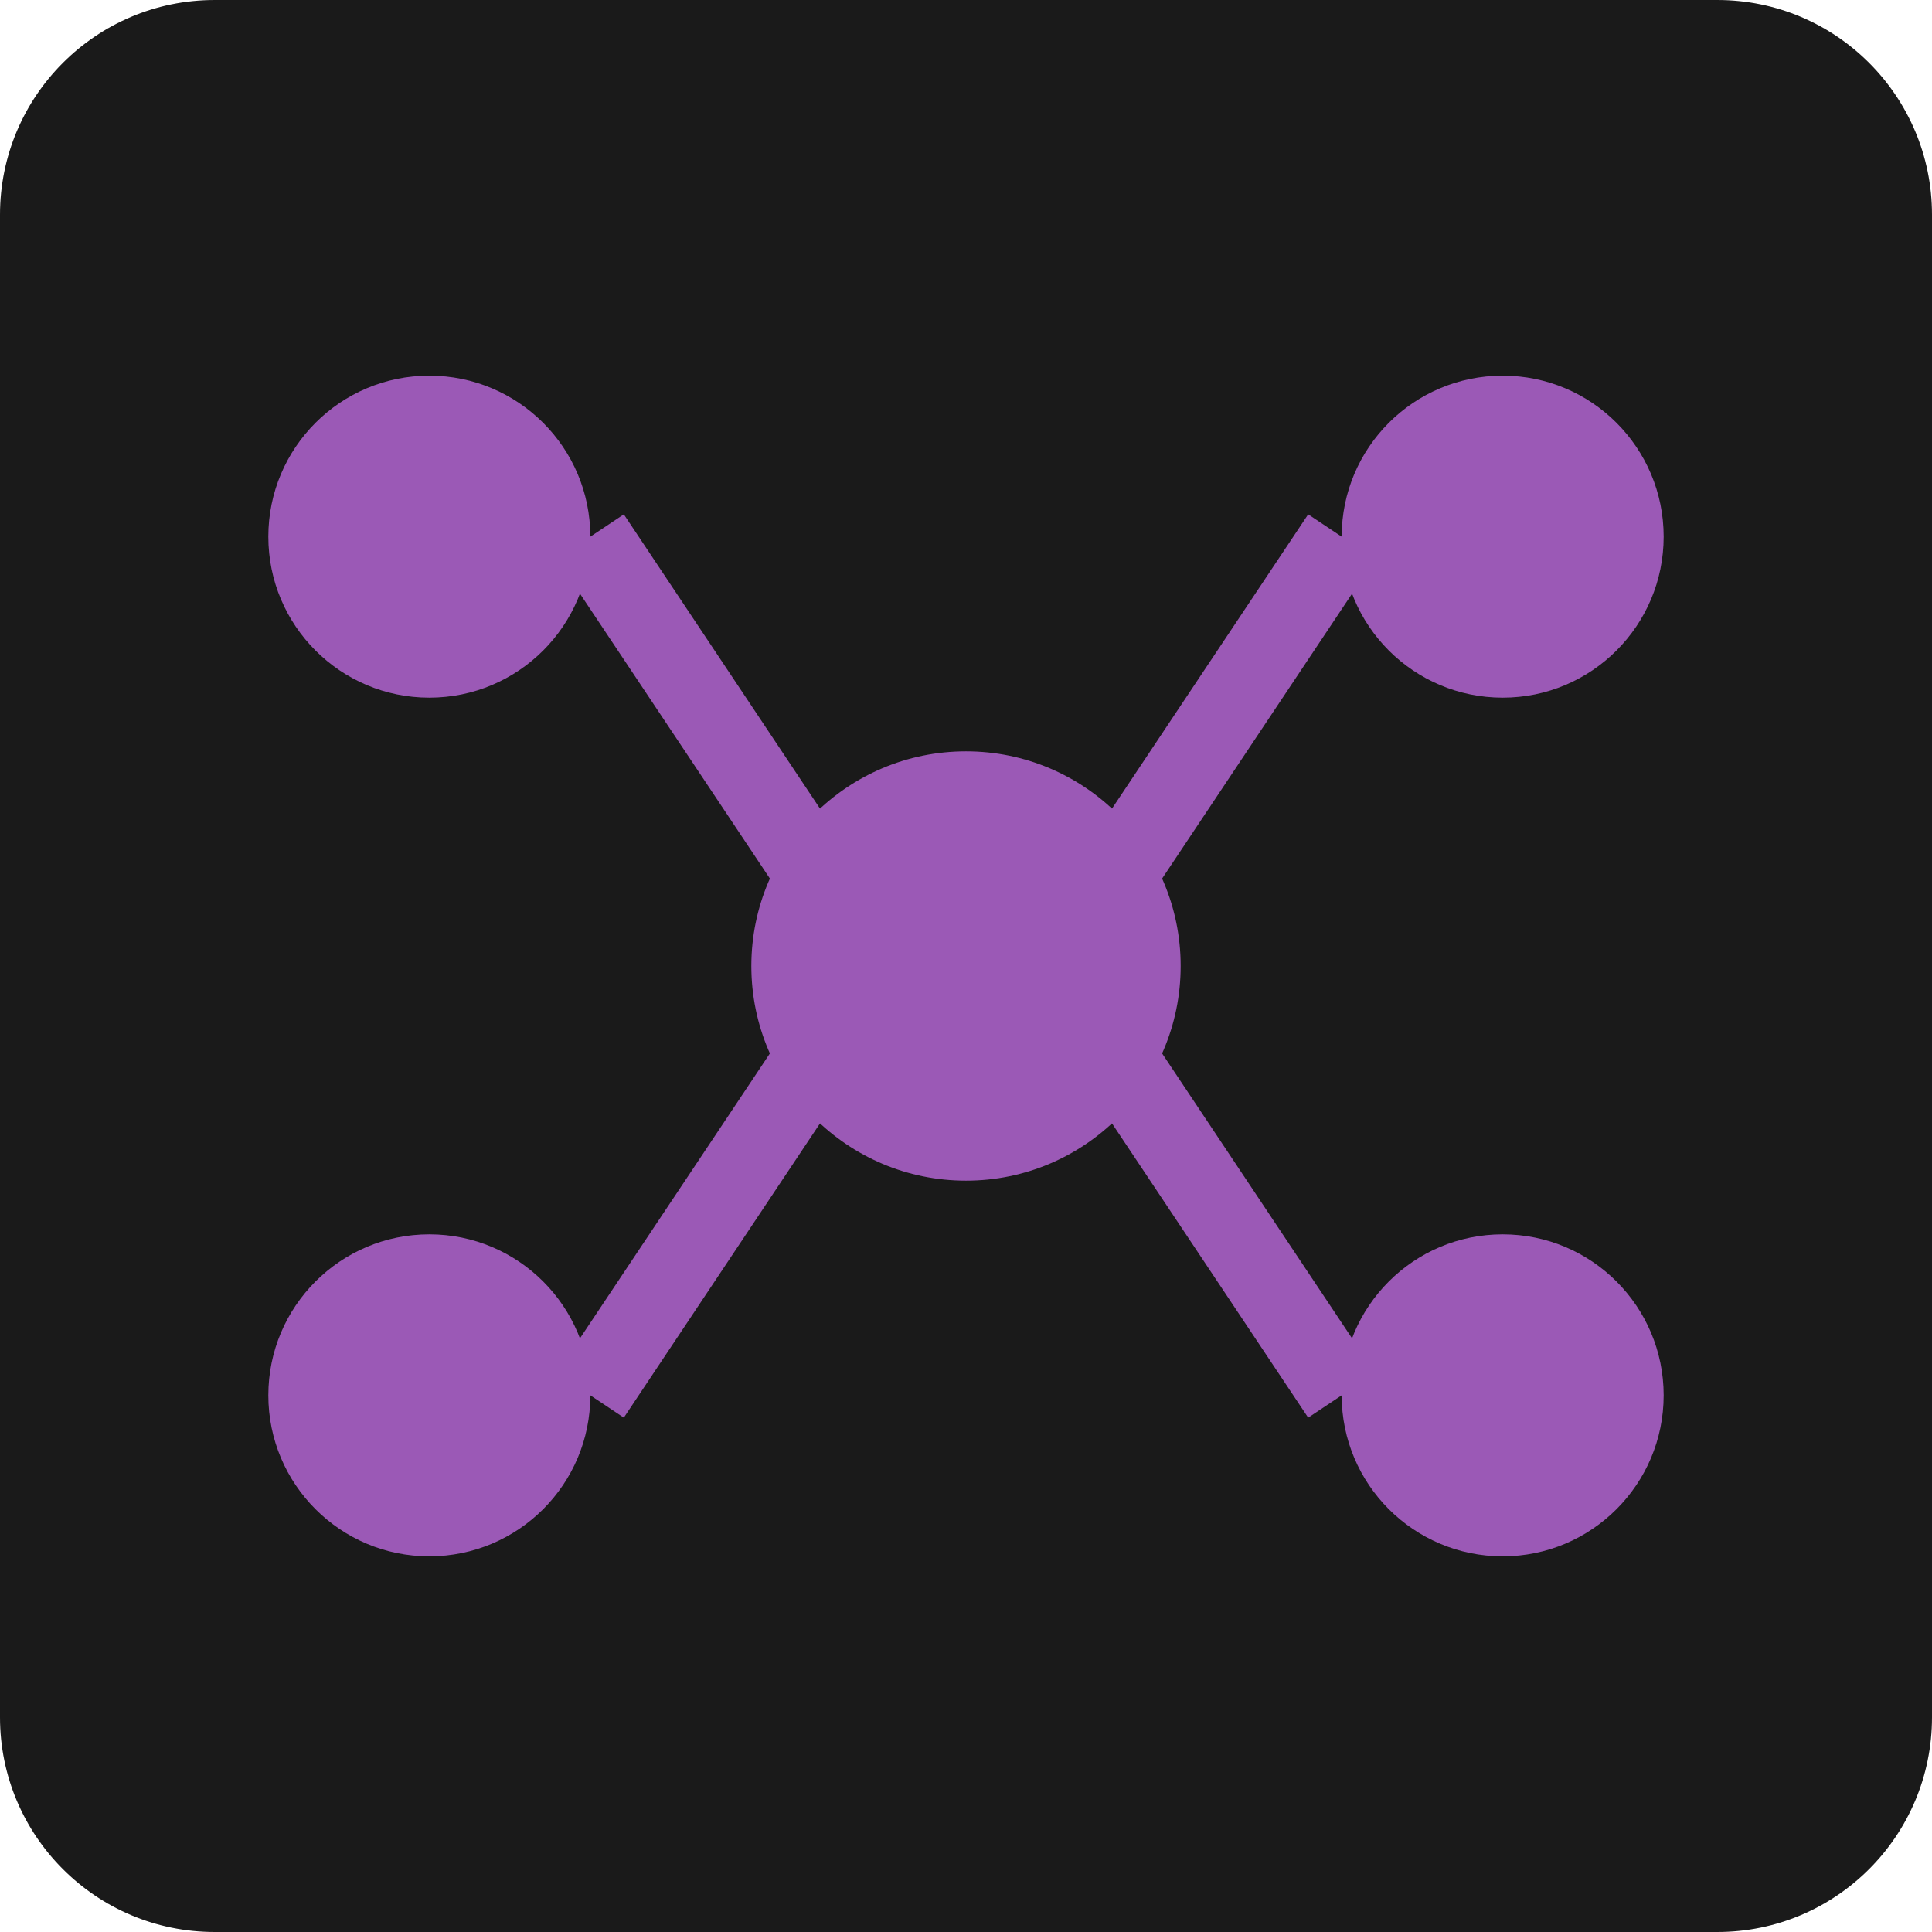
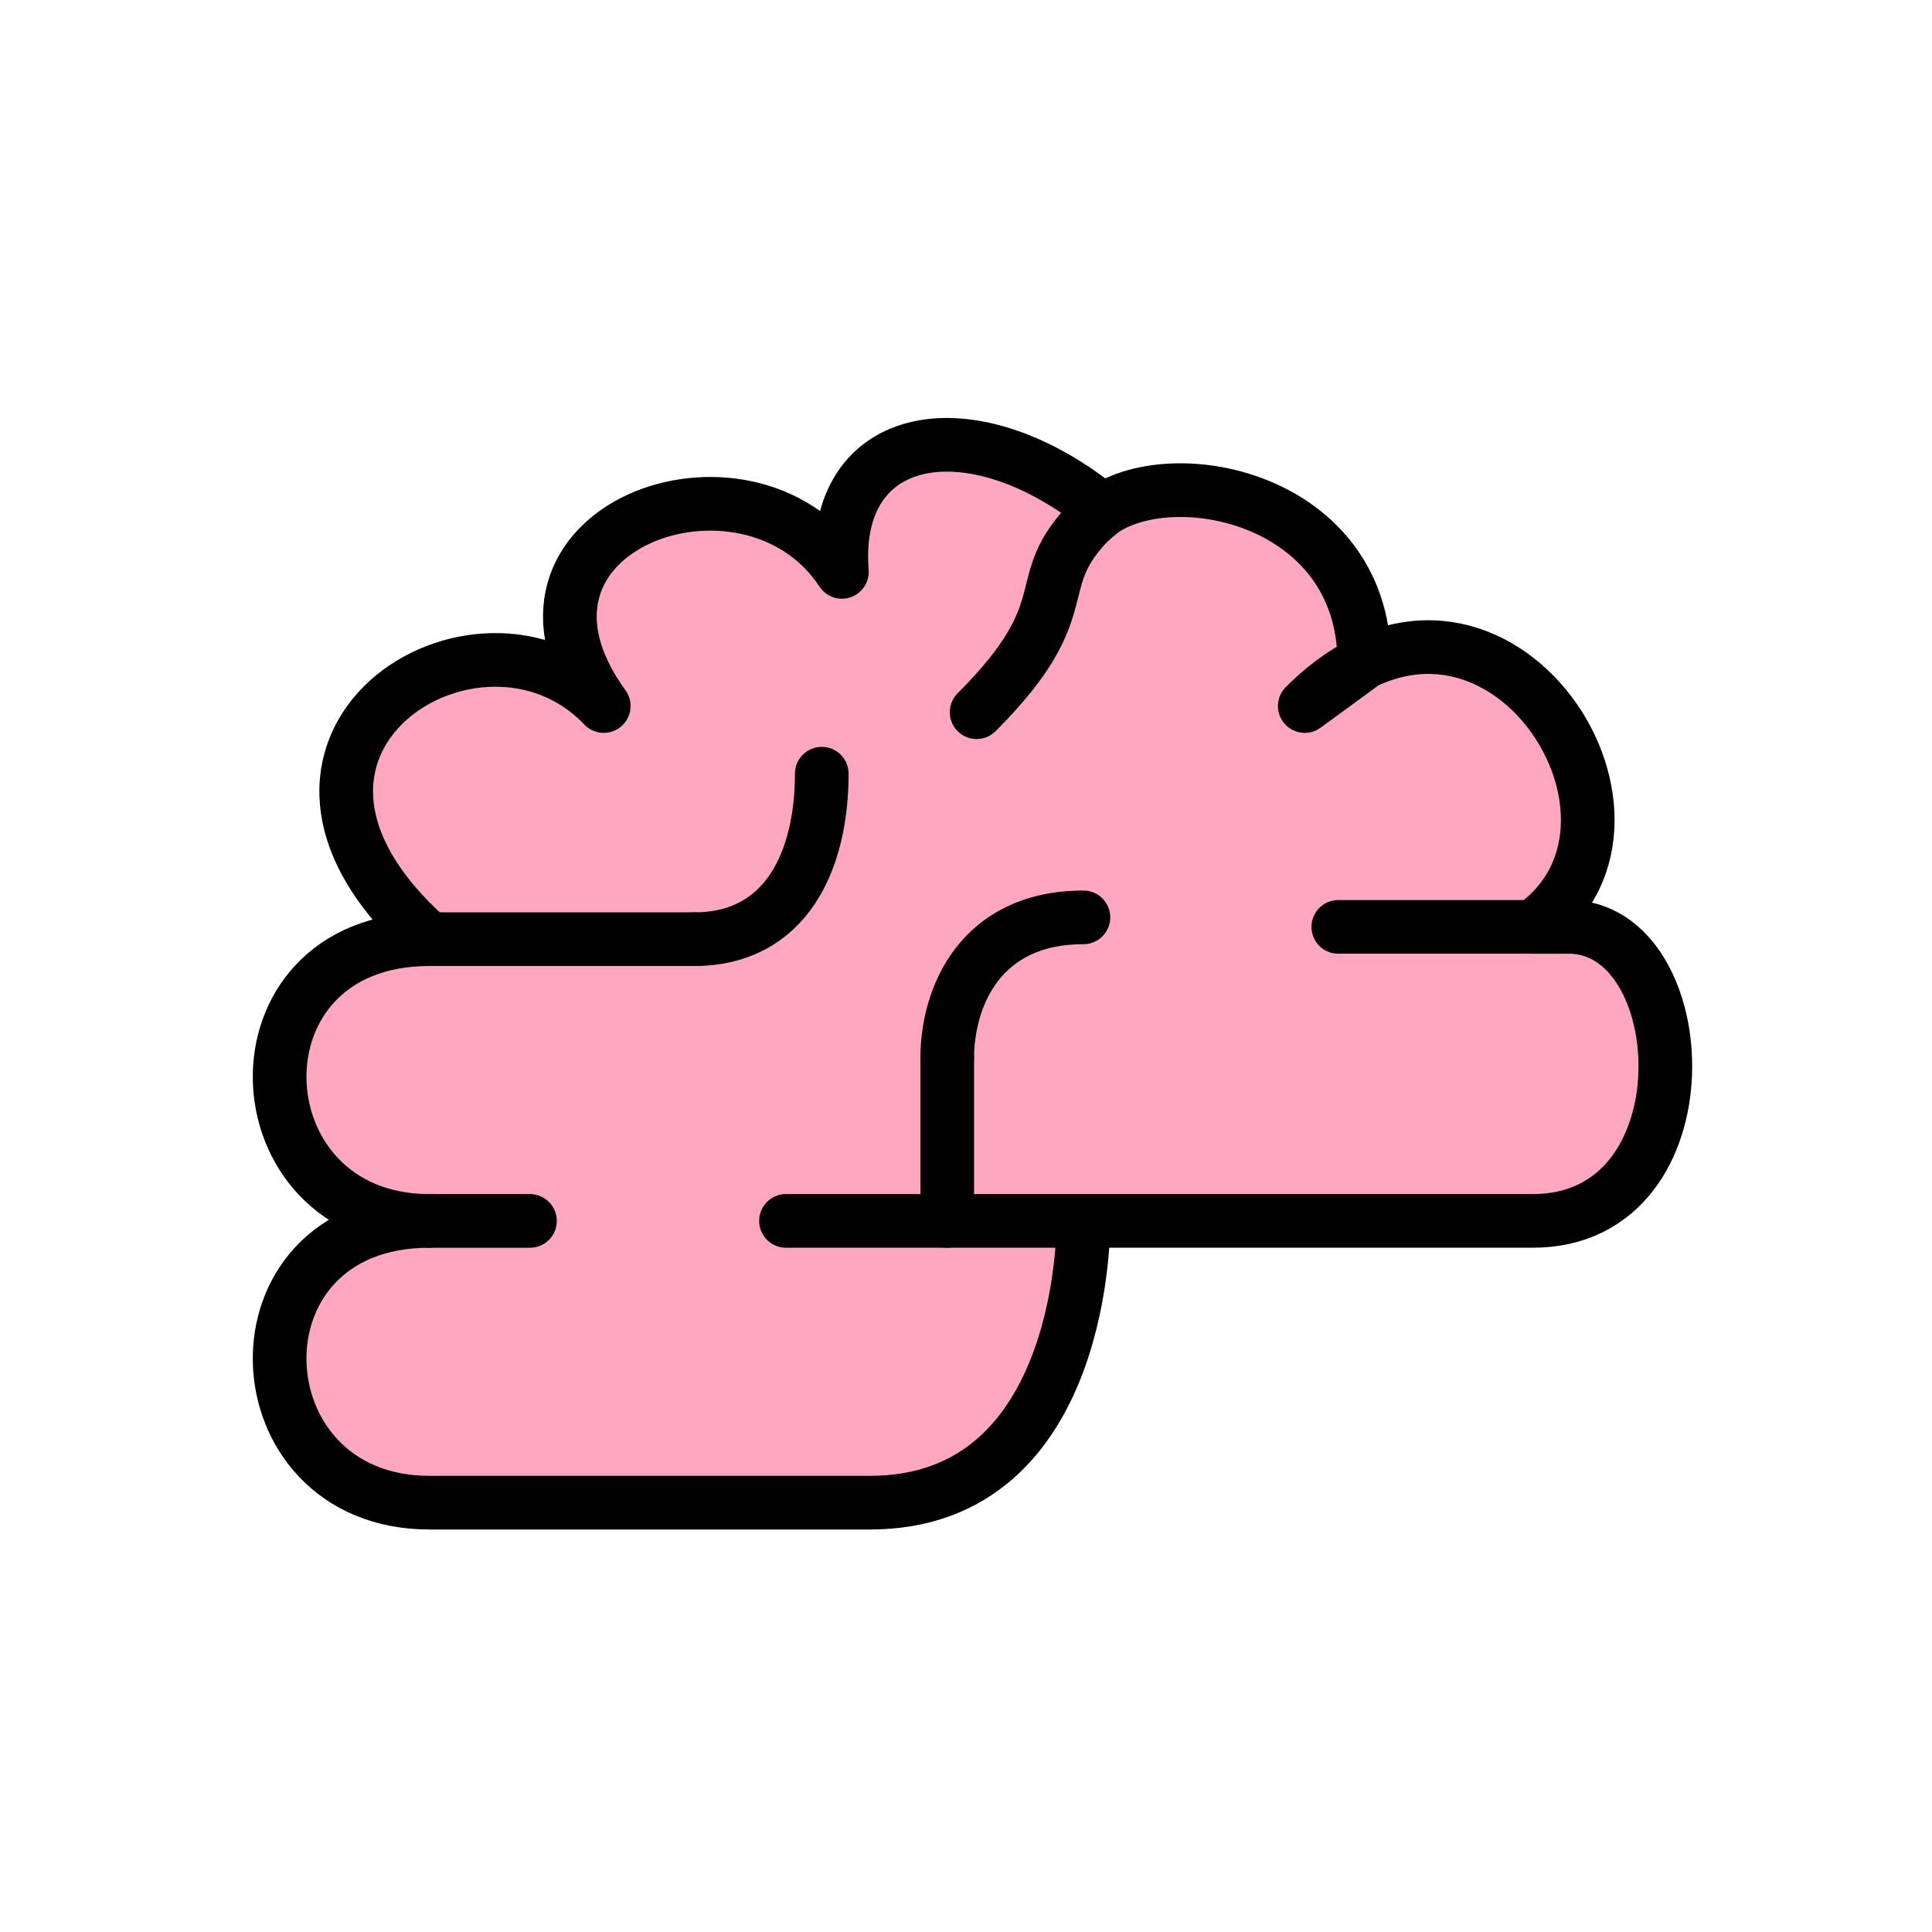
- <svg xmlns="http://www.w3.org/2000/svg" viewBox="0 0 36 36">
-   <rect width="36" height="36" fill="#1a1a1a" rx="4" />
-   <circle cx="8" cy="10" r="3" fill="#9b59b6" />
-   <circle cx="8" cy="26" r="3" fill="#9b59b6" />
-   <circle cx="18" cy="18" r="4" fill="#9b59b6" />
-   <circle cx="28" cy="10" r="3" fill="#9b59b6" />
-   <circle cx="28" cy="26" r="3" fill="#9b59b6" />
-   <path fill="none" stroke="#9b59b6" stroke-width="1.5" d="M11 10l4 6M11 26l4-6M25 10l-4 6M25 26l-4-6" />
+ <svg xmlns="http://www.w3.org/2000/svg" id="emoji" viewBox="0 0 72 72">
+   <g id="color">
+     <line x1="16" x2="25.875" y1="35" y2="35" fill="#ea5a47" stroke="none" />
+     <path fill="#ea5a47" stroke="none" d="M25.875,35c3.417,0,4.75-2.917,4.75-6.167" />
+     <line x1="16" x2="19.75" y1="45.5" y2="45.5" fill="#ea5a47" stroke="none" />
+     <line x1="35.3" x2="35.3" y1="45.5" y2="39.438" fill="#ea5a47" stroke="none" />
+     <path fill="#ea5a47" stroke="none" d="M35.3,39.438c0-2.245,1.2-5.25,5.076-5.25" />
+     <line x1="58.458" x2="49.875" y1="34.542" y2="34.542" fill="#ea5a47" stroke="none" />
+     <path fill="#FFA7C0" stroke="none" d="M40.375,45.5c0,0,0.164,10.5-7.958,10.5H16c-7.208,0-7.667-10.5,0-10.5C8.792,45.5,8.333,35,16,35 c-8.167-7.25,1.875-13.562,6.5-8.688c-4.799-6.625,5.375-10.312,8.875-5C30.963,16,36.222,15.042,41.1,19.024 l-0.434,0.351c2.375-2.375,10.178-1.083,10.178,5.314l-2.219,1.623c6.865-6.865,14.208,4.188,8.5,8.229h1.333 c4.75,0,5.292,10.958-1.333,10.958H29.292" />
+     <path fill="#ea5a47" stroke="none" d="M40.667,19.375c-2.417,2.417-0.282,3.178-4.271,7.167" />
+   </g>
+   <g id="hair" />
+   <g id="skin" />
+   <g id="skin-shadow" />
+   <g id="line">
+     <line x1="16" x2="25.875" y1="35" y2="35" fill="none" stroke="#000000" stroke-linecap="round" stroke-linejoin="round" stroke-miterlimit="10" stroke-width="2" />
+     <path fill="none" stroke="#000000" stroke-linecap="round" stroke-linejoin="round" stroke-miterlimit="10" stroke-width="2" d="M25.875,35c3.417,0,4.75-2.917,4.75-6.167" />
+     <line x1="16" x2="19.75" y1="45.5" y2="45.5" fill="none" stroke="#000000" stroke-linecap="round" stroke-linejoin="round" stroke-miterlimit="10" stroke-width="2" />
+     <line x1="35.3" x2="35.3" y1="45.5" y2="39.438" fill="none" stroke="#000000" stroke-linecap="round" stroke-linejoin="round" stroke-miterlimit="10" stroke-width="2" />
+     <path fill="none" stroke="#000000" stroke-linecap="round" stroke-linejoin="round" stroke-miterlimit="10" stroke-width="2" d="M35.3,39.438c0-2.245,1.2-5.25,5.076-5.25" />
+     <line x1="58.458" x2="49.875" y1="34.542" y2="34.542" fill="none" stroke="#000000" stroke-linecap="round" stroke-linejoin="round" stroke-miterlimit="10" stroke-width="2" />
+     <path fill="none" stroke="#000000" stroke-linecap="round" stroke-linejoin="round" stroke-miterlimit="10" stroke-width="2" d="M40.375,45.5c0,0,0.164,10.5-7.958,10.5H16c-7.208,0-7.667-10.5,0-10.5C8.792,45.5,8.333,35,16,35 c-8.167-7.25,1.875-13.562,6.5-8.688c-4.799-6.625,5.375-10.312,8.875-5C30.963,16,36.222,15.042,41.1,19.024 l-0.434,0.351c2.375-2.375,10.178-1.083,10.178,5.314l-2.219,1.623c6.865-6.865,14.208,4.188,8.5,8.229h1.333 c4.75,0,5.292,10.958-1.333,10.958H29.292" />
+     <path fill="none" stroke="#000000" stroke-linecap="round" stroke-linejoin="round" stroke-miterlimit="10" stroke-width="2" d="M40.667,19.375c-2.417,2.417-0.282,3.178-4.271,7.167" />
+   </g>
</svg>
